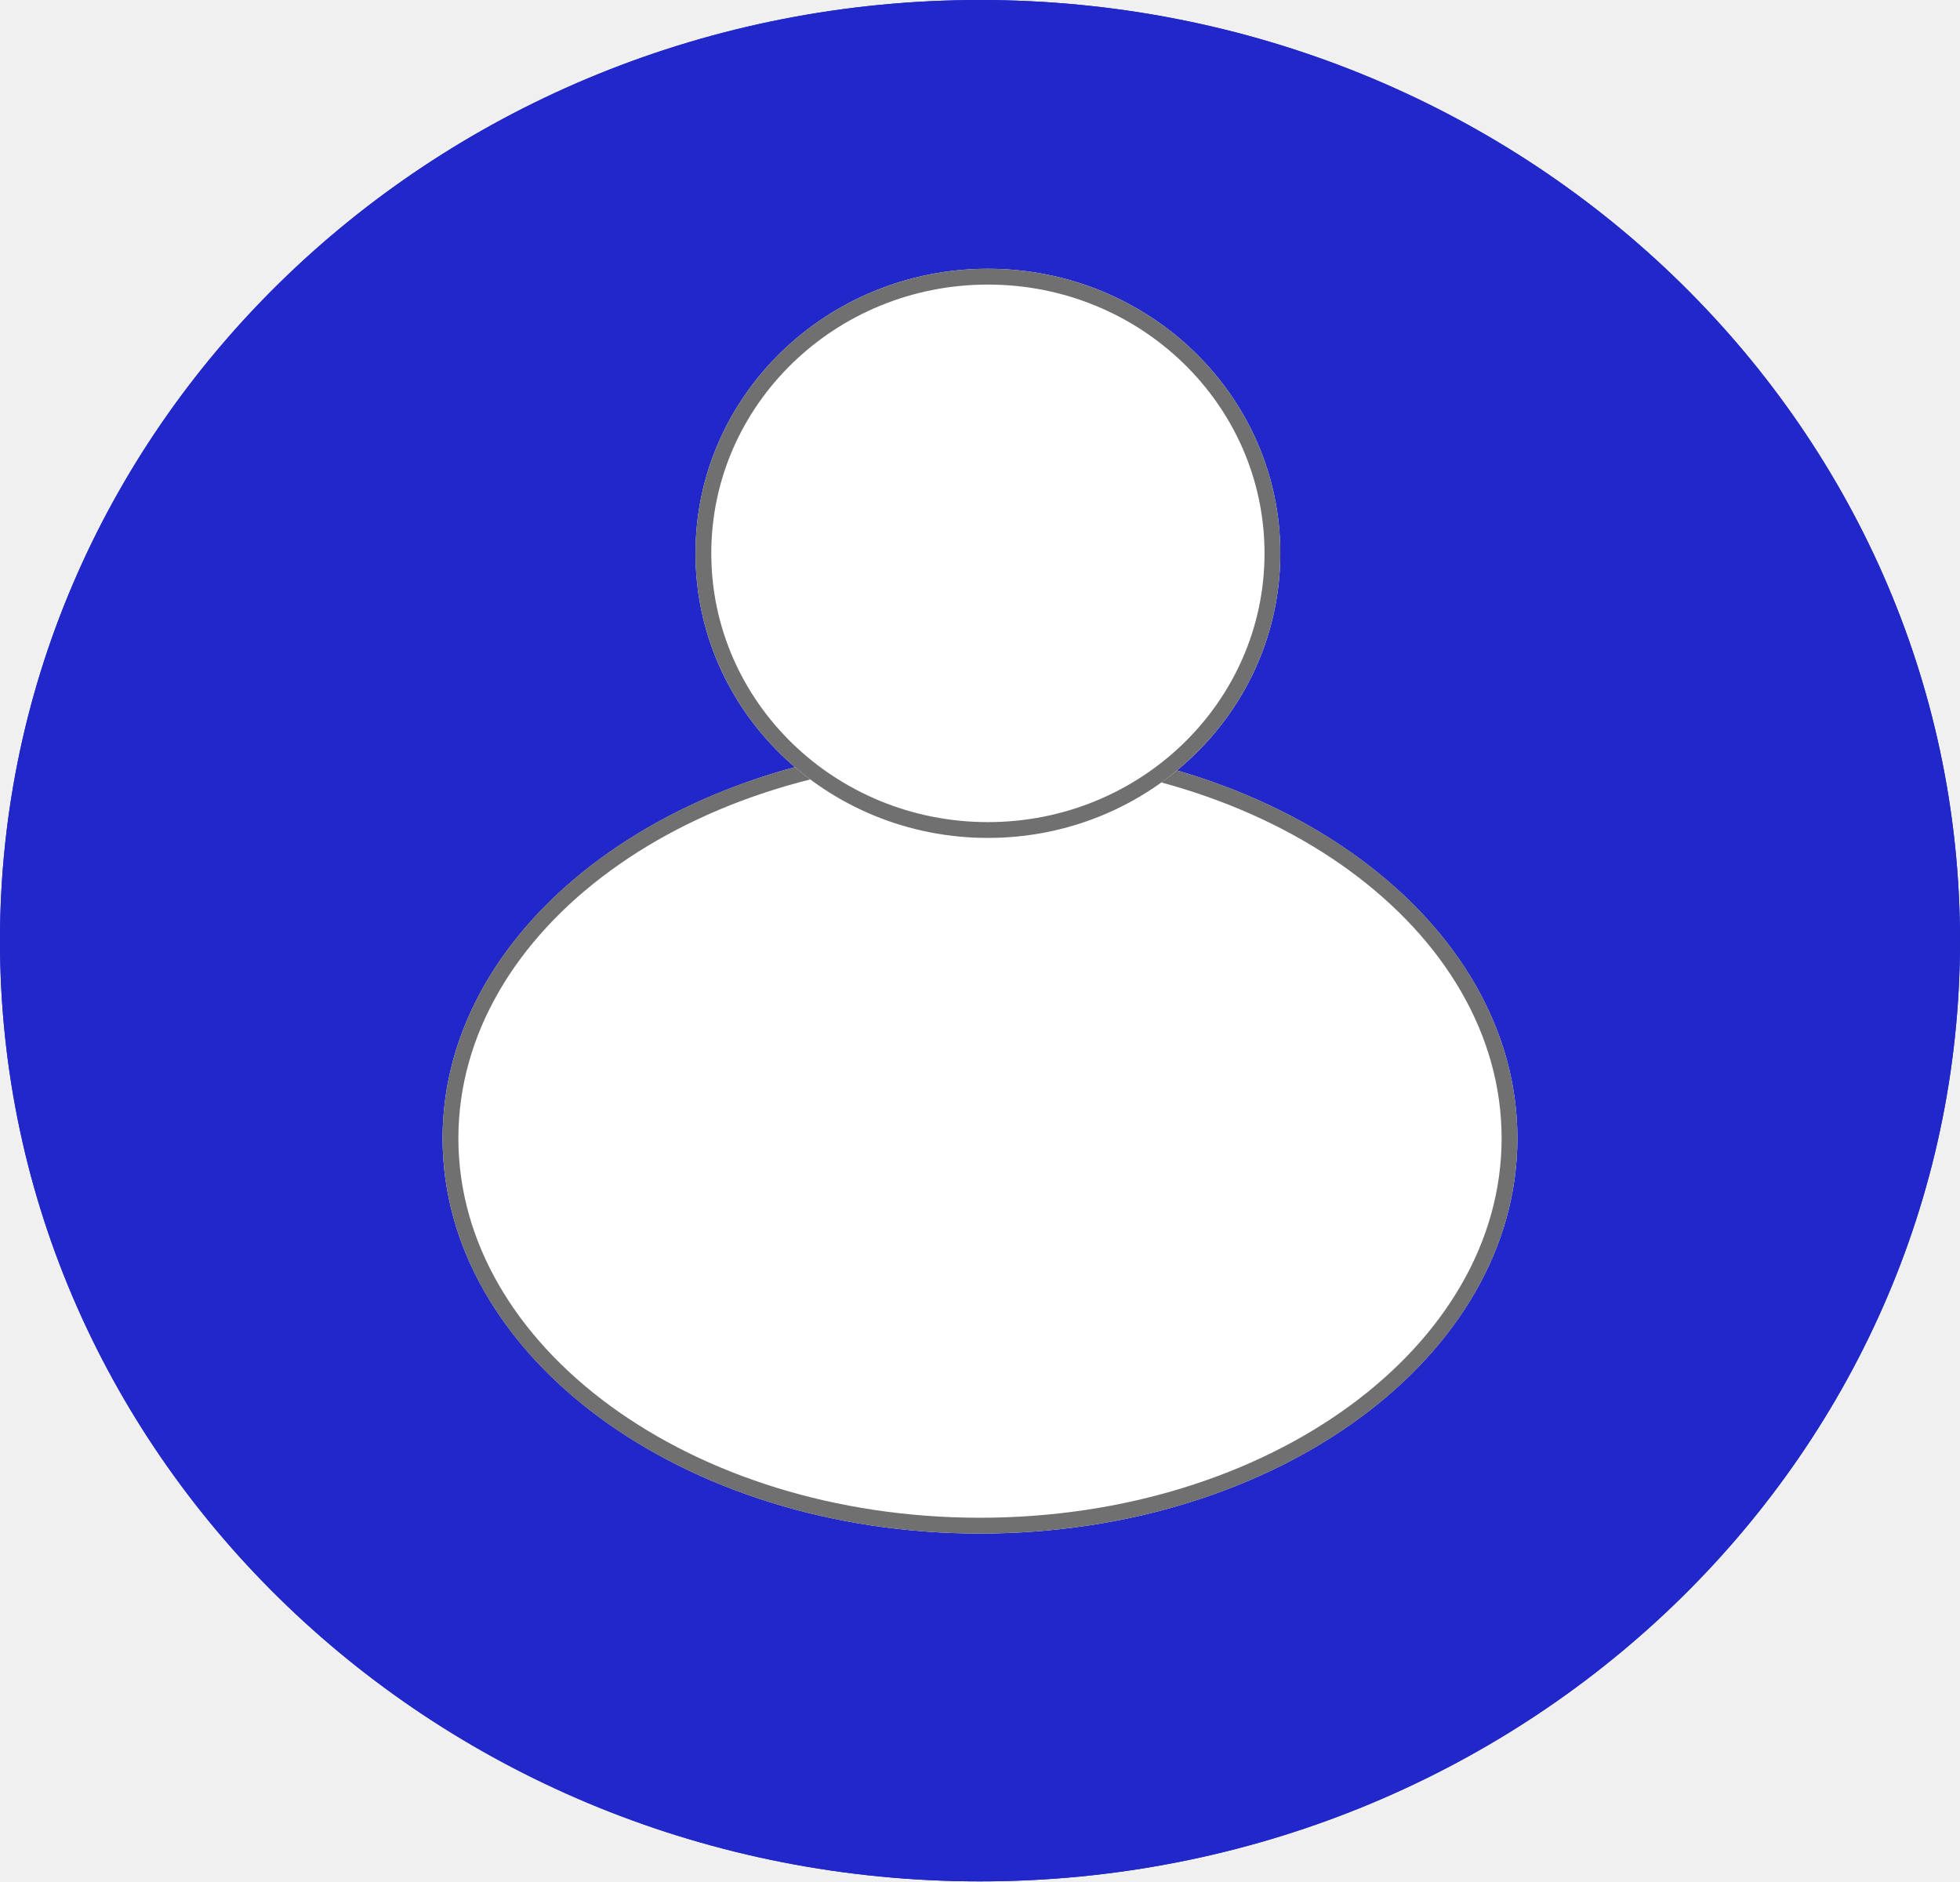
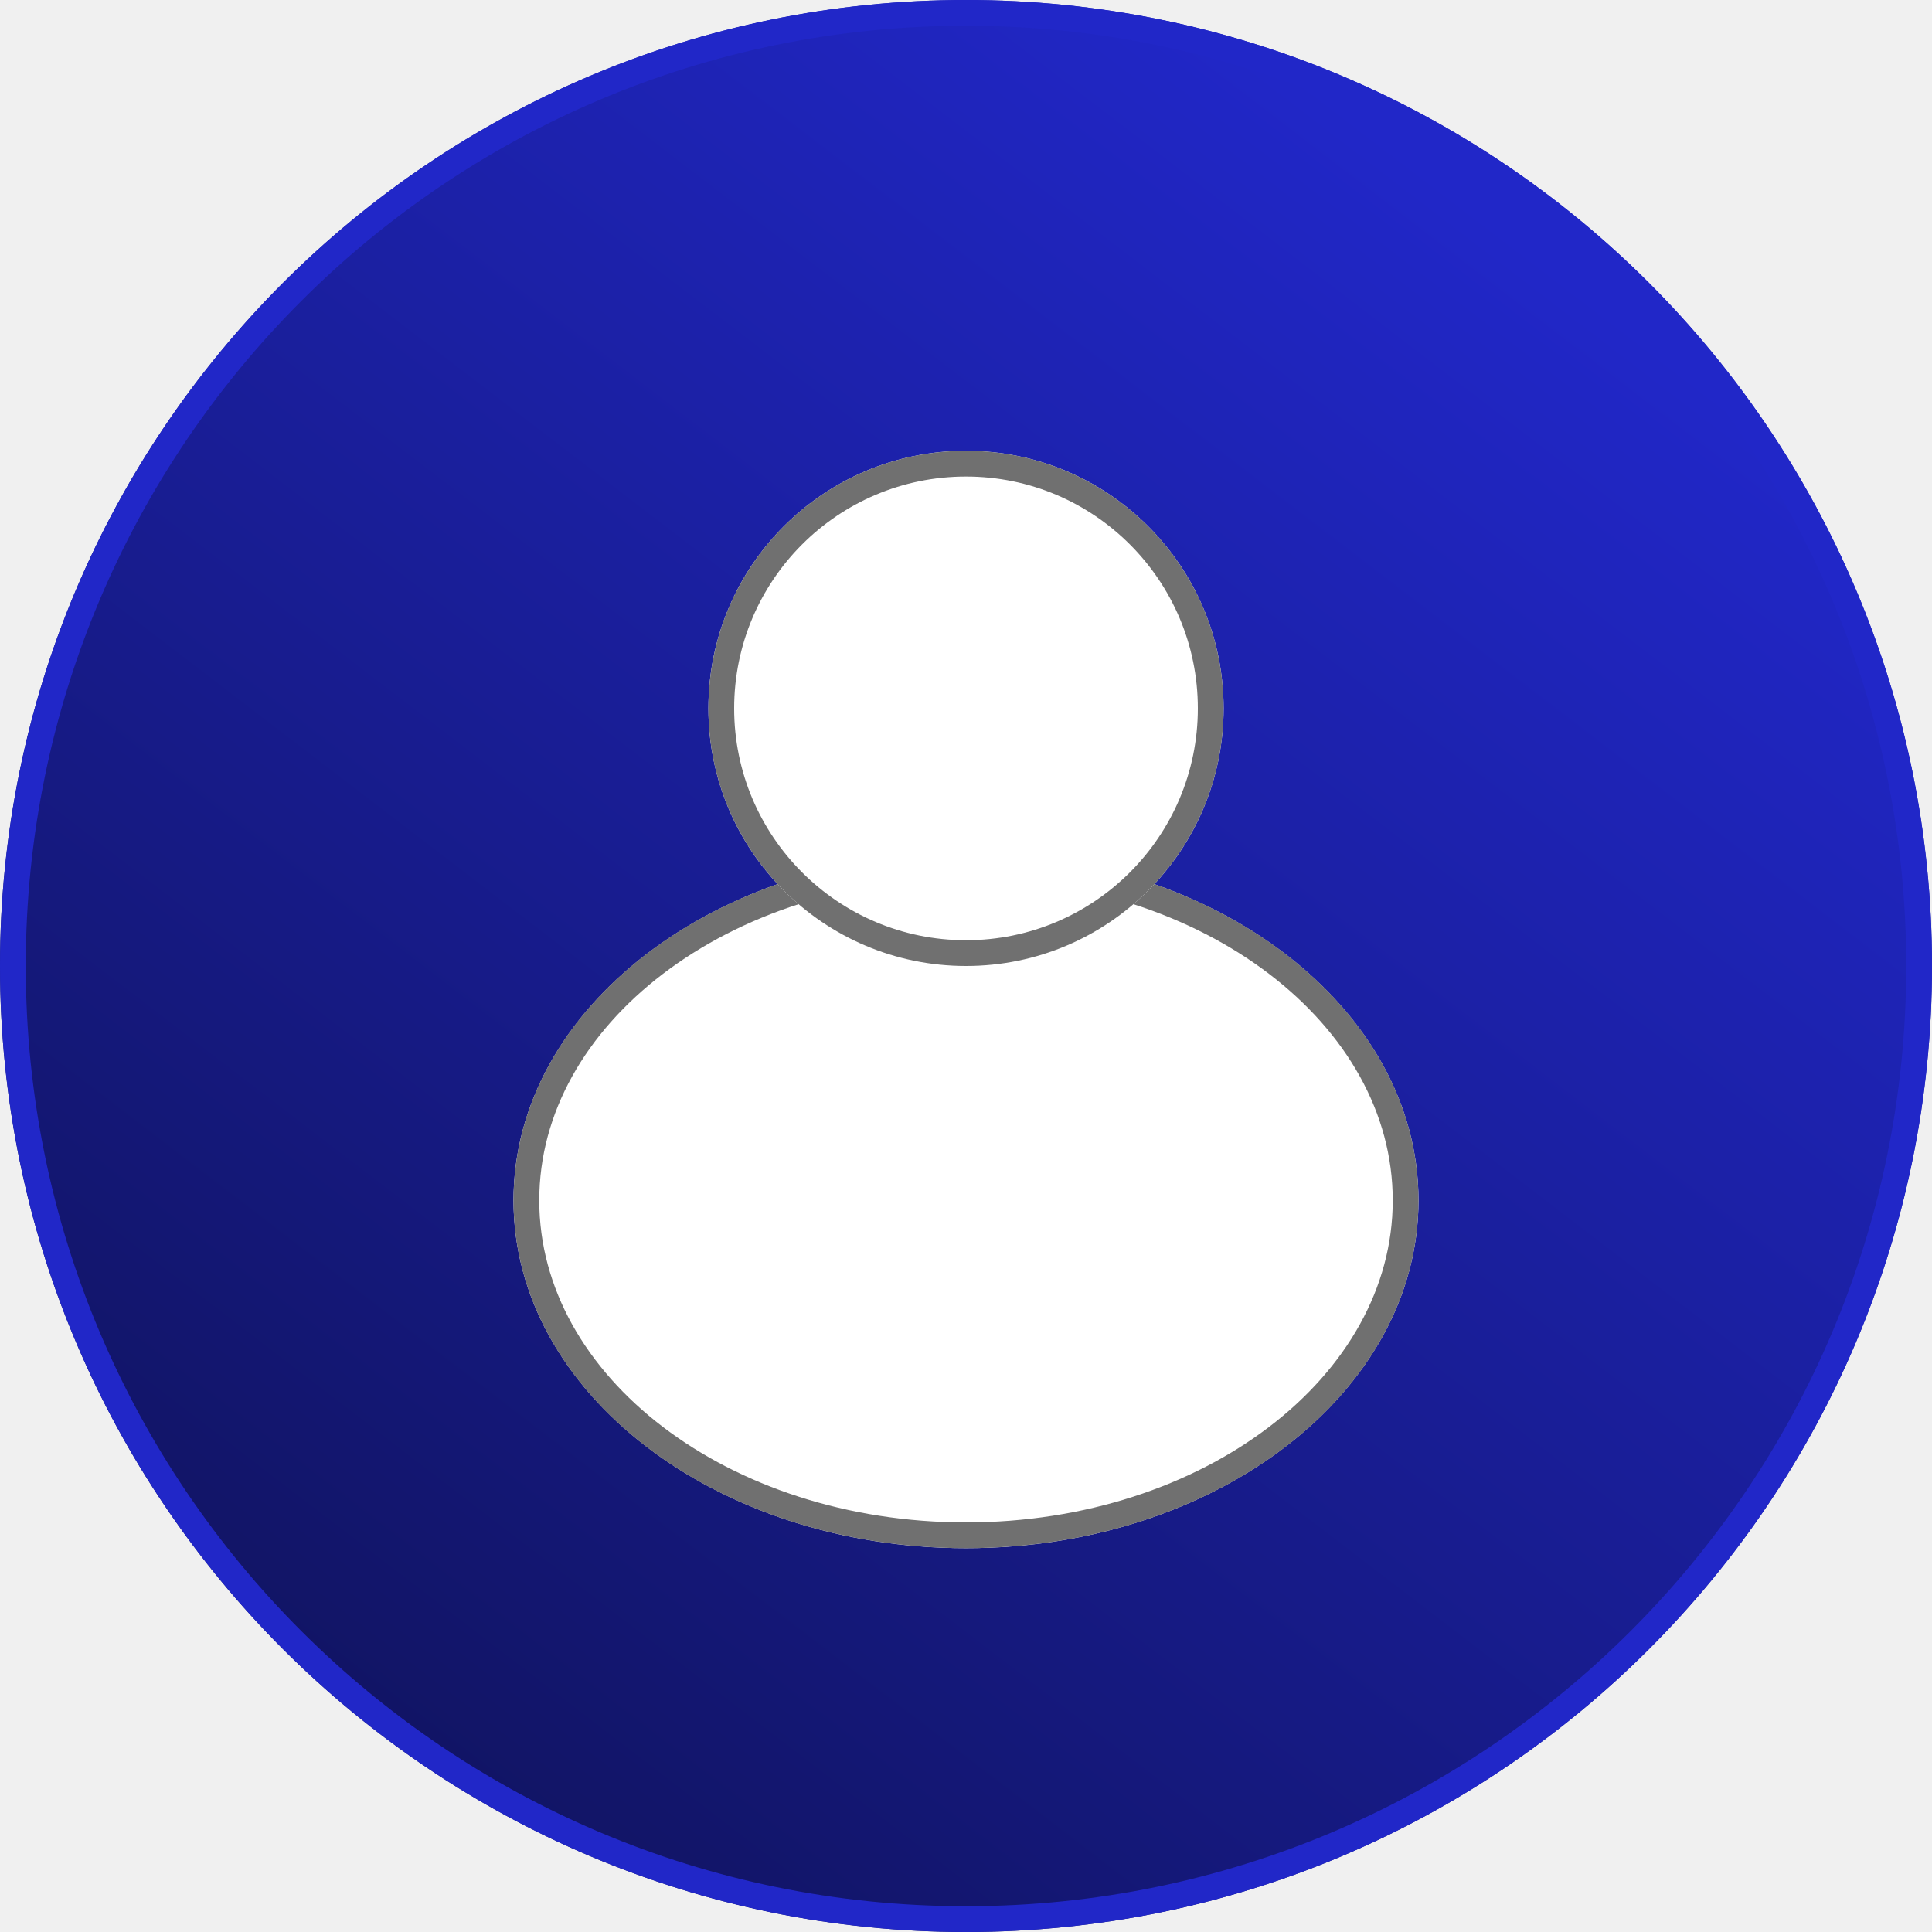
- <svg xmlns="http://www.w3.org/2000/svg" width="124" height="119" viewBox="0 0 124 119">
-   <g id="Group_73" data-name="Group 73" transform="translate(-836 -318)">
-     <g id="Ellipse_11" data-name="Ellipse 11" transform="translate(836 318)" fill="#2127c8" stroke="#2127c8" stroke-width="1">
-       <ellipse cx="62" cy="59.5" rx="62" ry="59.5" stroke="none" />
-       <ellipse cx="62" cy="59.5" rx="61.5" ry="59" fill="none" />
+ <svg xmlns="http://www.w3.org/2000/svg" width="75" height="75" viewBox="0 0 75 75">
+   <defs>
+     <linearGradient id="linear-gradient" x1="0.789" y1="0.132" x2="0.2" y2="0.901" gradientUnits="objectBoundingBox">
+       <stop offset="0" stop-color="#2127c8" />
+       <stop offset="1" stop-color="#111464" />
+     </linearGradient>
+   </defs>
+   <g id="Group_81" data-name="Group 81" transform="translate(-282.066 -231.092)">
+     <g id="Ellipse_1" data-name="Ellipse 1" transform="translate(282.066 231.092)" stroke="#2127c8" stroke-width="1" fill="url(#linear-gradient)">
+       <circle cx="37.5" cy="37.5" r="37.5" stroke="none" />
+       <circle cx="37.5" cy="37.5" r="37" fill="none" />
    </g>
-     <g id="Group_27" data-name="Group 27" transform="translate(-28 67)">
-       <g id="Ellipse_5" data-name="Ellipse 5" transform="translate(892 298)" fill="#fff" stroke="#707070" stroke-width="1">
-         <ellipse cx="34" cy="25" rx="34" ry="25" stroke="none" />
-         <ellipse cx="34" cy="25" rx="33.5" ry="24.5" fill="none" />
-       </g>
-       <g id="Ellipse_4" data-name="Ellipse 4" transform="translate(908 268)" fill="#fff" stroke="#707070" stroke-width="1">
-         <ellipse cx="18.5" cy="18" rx="18.5" ry="18" stroke="none" />
-         <ellipse cx="18.5" cy="18" rx="18" ry="17.5" fill="none" />
-       </g>
+     <g id="Ellipse_9" data-name="Ellipse 9" transform="translate(302 264.192)" fill="#fff" stroke="#707070" stroke-width="1">
+       <ellipse cx="17.566" cy="13.5" rx="17.566" ry="13.5" stroke="none" />
+       <ellipse cx="17.566" cy="13.5" rx="17.066" ry="13" fill="none" />
+     </g>
+     <g id="Ellipse_10" data-name="Ellipse 10" transform="translate(309.566 248.592)" fill="#fff" stroke="#707070" stroke-width="1">
+       <circle cx="10" cy="10" r="10" stroke="none" />
+       <circle cx="10" cy="10" r="9.5" fill="none" />
    </g>
  </g>
</svg>
